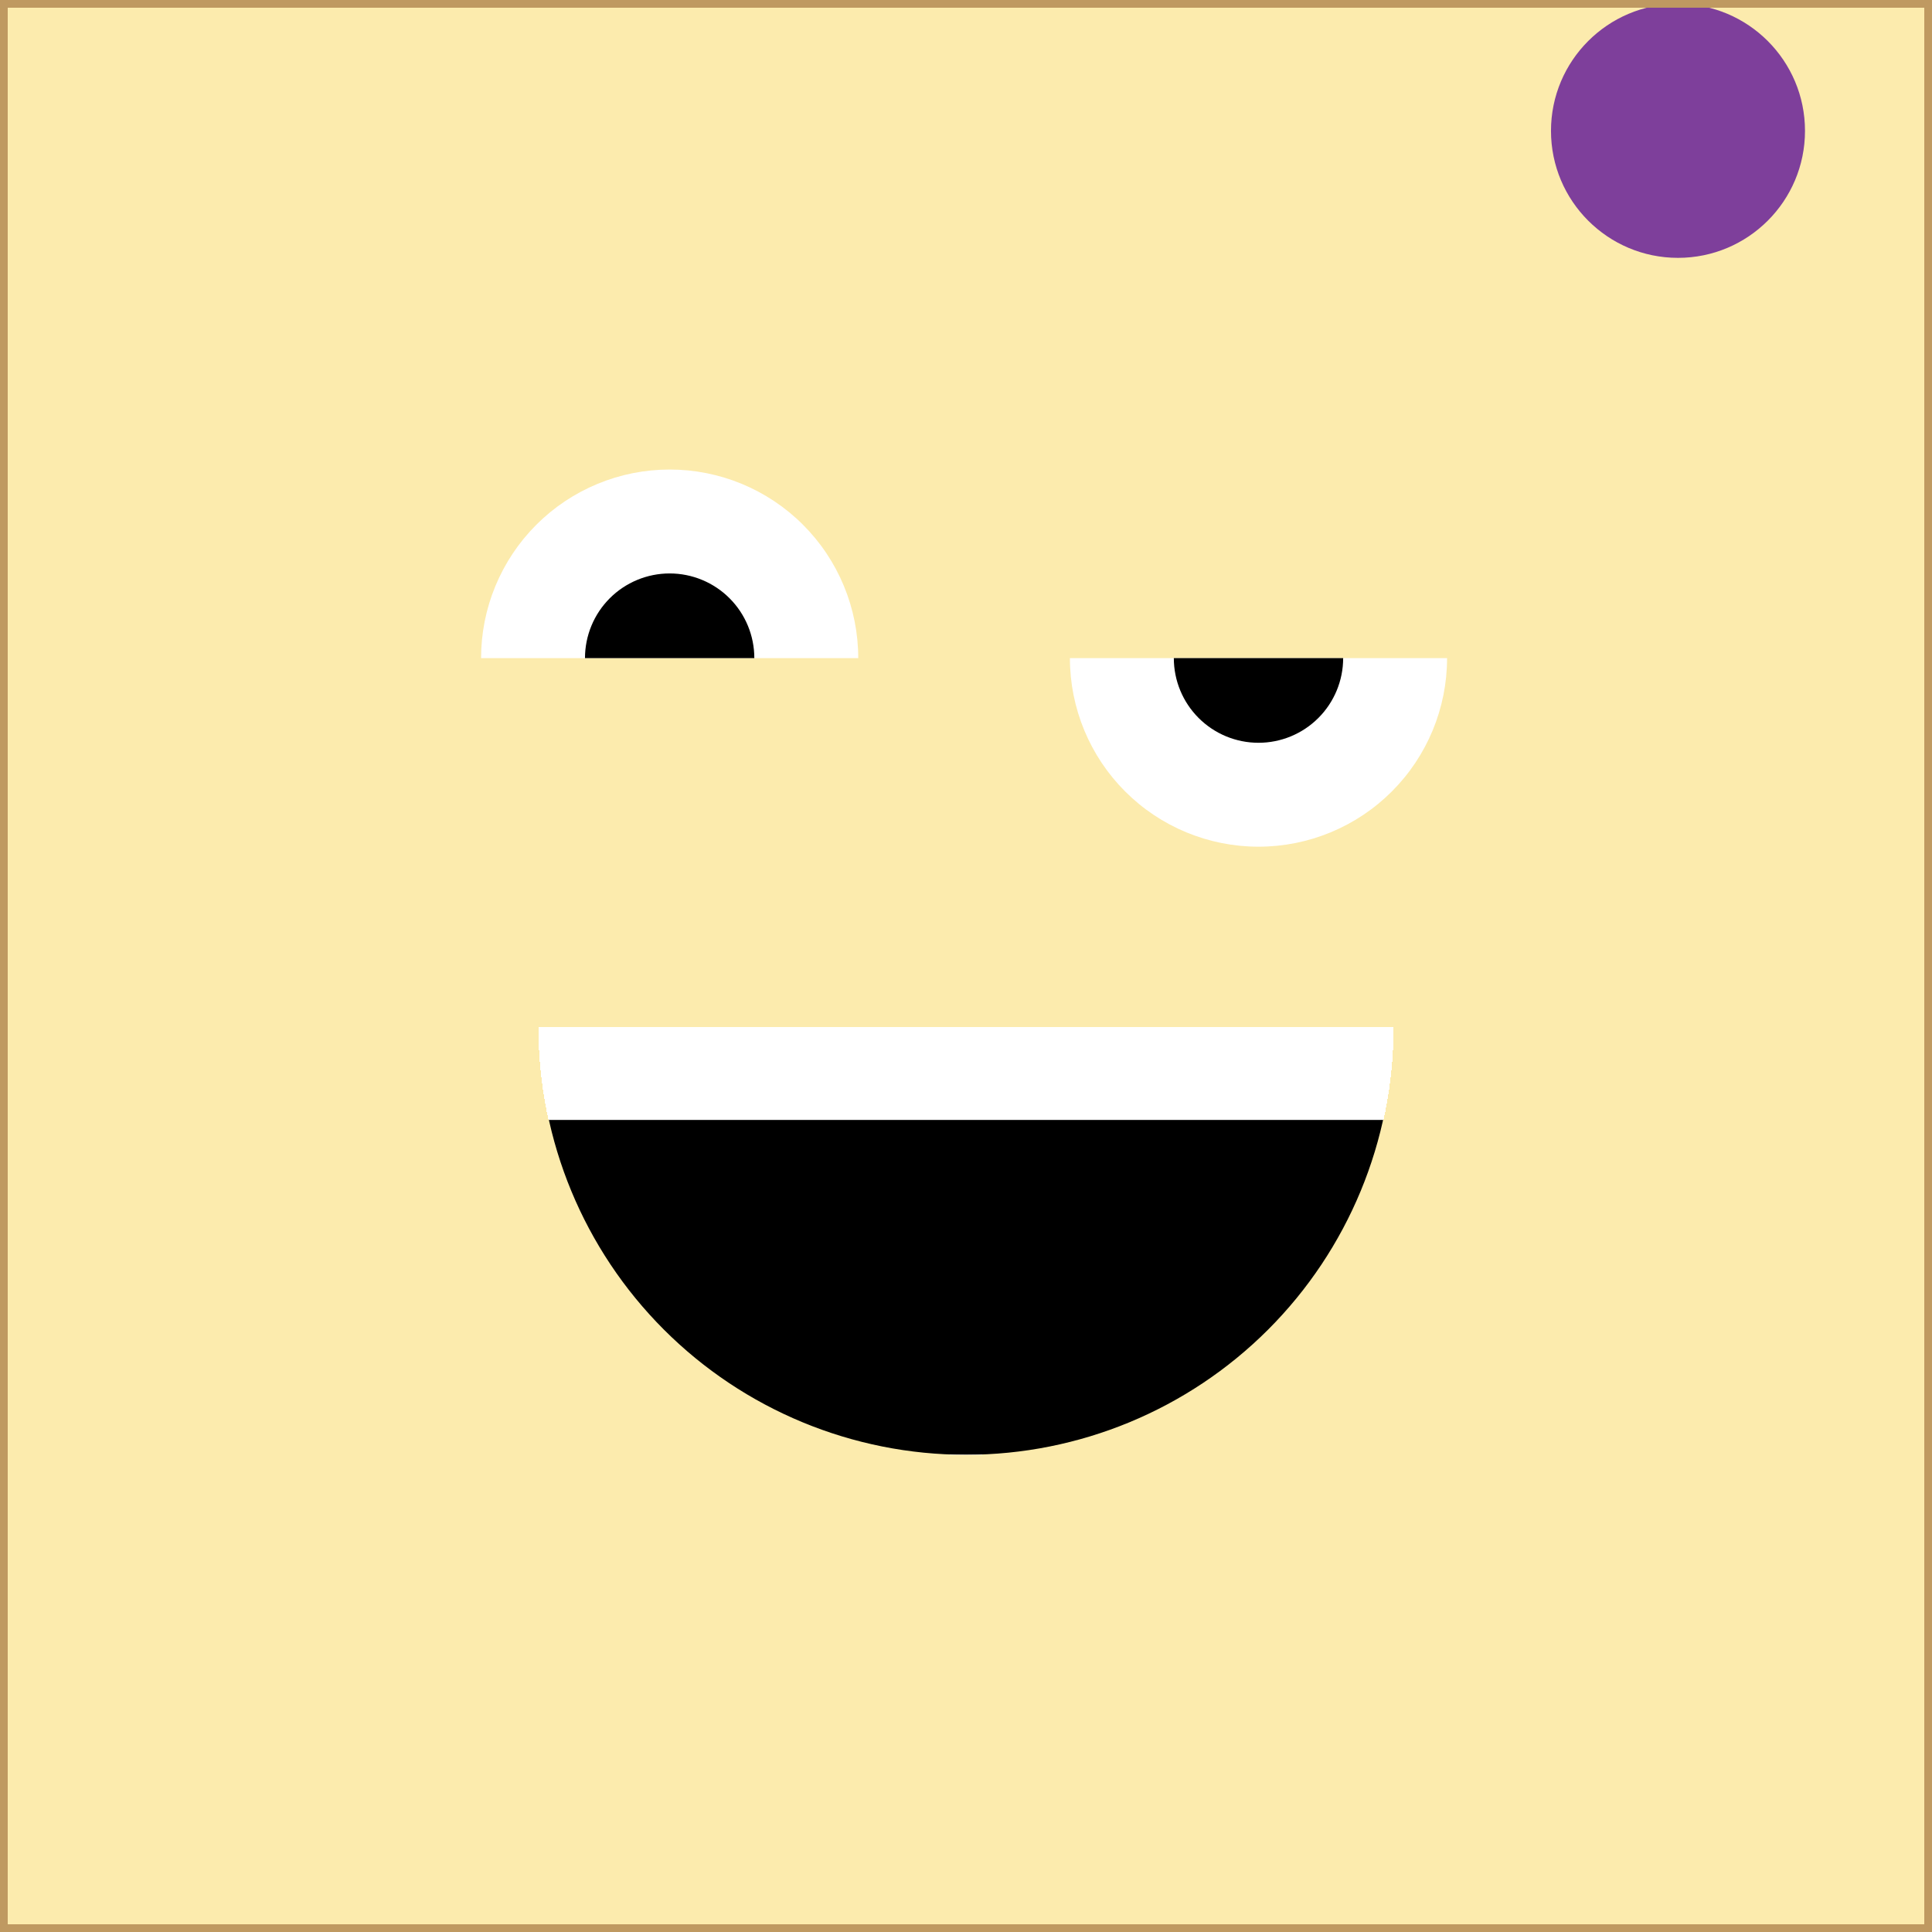
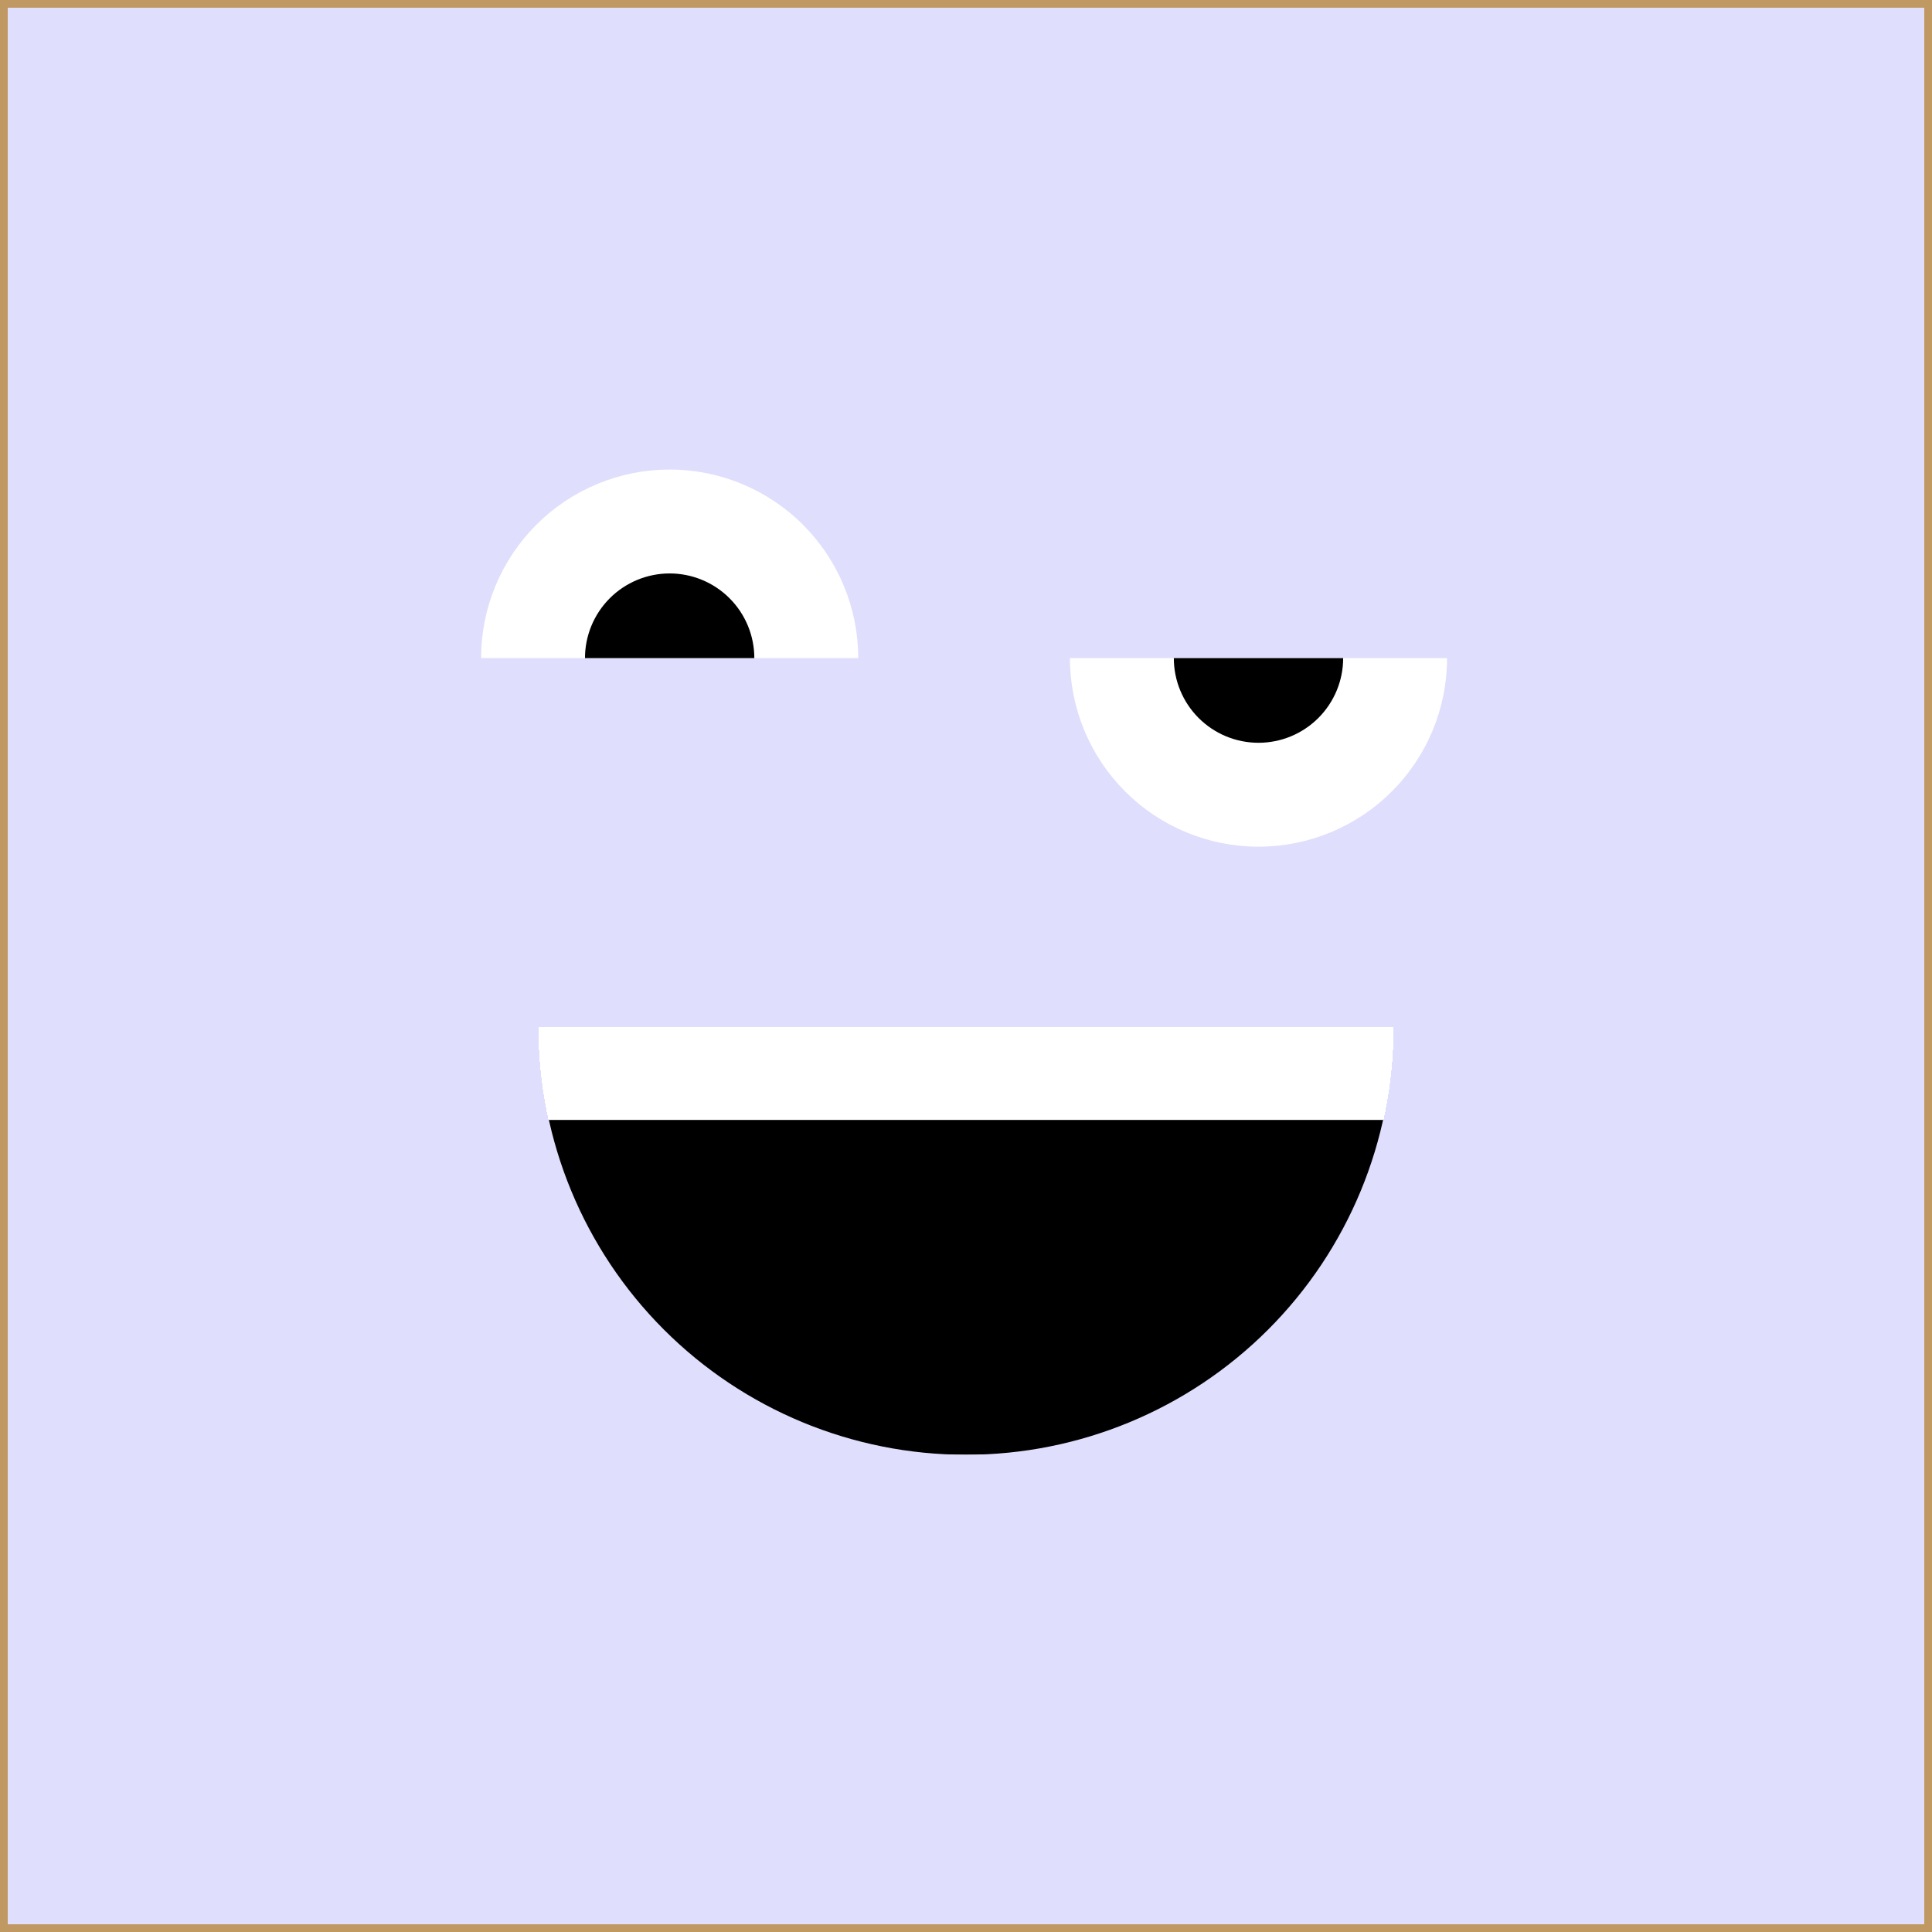
<svg xmlns="http://www.w3.org/2000/svg" width="100%" height="100%" fill="none">
-   <rect width="500" height="500" fill="#FCEBAD" />
+   <rect width="500" height="500" fill="#DFDEFC" />
  <path d="M125 171C125 164.565 126.267 158.193 128.73 152.249C131.192 146.304 134.802 140.902 139.352 136.352C143.902 131.802 149.304 128.192 155.249 125.73C161.193 123.267 167.565 122 174 122C180.435 122 186.807 123.267 192.751 125.73C198.696 128.192 204.098 131.802 208.648 136.352C213.198 140.902 216.808 146.304 219.27 152.249C221.733 158.193 223 164.565 223 171L174 171L125 171Z" fill="white" />
  <path d="M152 171C152 168.111 152.569 165.25 153.675 162.581C154.78 159.912 156.401 157.487 158.444 155.444C160.487 153.401 162.912 151.78 165.581 150.675C168.25 149.569 171.111 149 174 149C176.889 149 179.75 149.569 182.419 150.675C185.088 151.78 187.513 153.401 189.556 155.444C191.599 157.487 193.22 159.912 194.325 162.581C195.431 165.25 196 168.111 196 171L174 171L152 171Z" fill="black" />
  <path d="M1 1V0H0V1H1ZM501 1H502V0H501V1ZM501 501V502H502V501H501ZM1 501H0V502H1V501ZM1 2H501V0H1V2ZM500 1V501H502V1H500ZM501 500H1V502H501V500ZM2 501V1H0V501H2Z" fill="#BF9961" />
  <path d="M376 171C376 183.996 370.838 196.459 361.648 205.648C352.459 214.838 339.996 220 327 220C314.004 220 301.541 214.838 292.352 205.648C283.162 196.459 278 183.996 278 171L327 171H376Z" fill="white" />
  <path d="M349 171C349 176.835 346.682 182.431 342.556 186.556C338.431 190.682 332.835 193 327 193C321.165 193 315.569 190.682 311.444 186.556C307.318 182.431 305 176.835 305 171L327 171H349Z" fill="black" />
  <path d="M1 1V0H0V1H1ZM501 1H502V0H501V1ZM501 501V502H502V501H501ZM1 501H0V502H1V501ZM1 2H501V0H1V2ZM500 1V501H502V1H500ZM501 500H1V502H501V500ZM2 501V1H0V501H2Z" fill="#BF9961" />
  <g filter="url(#filter0_i_1_71)">
    <path d="M362 267C362 296.439 350.305 324.672 329.489 345.489C308.672 366.305 280.439 378 251 378C221.561 378 193.328 366.305 172.511 345.489C151.695 324.672 140 296.439 140 267L251 267H362Z" fill="black" />
  </g>
  <path d="M1 1V0H0V1H1ZM501 1H502V0H501V1ZM501 501V502H502V501H501ZM1 501H0V502H1V501ZM1 2H501V0H1V2ZM500 1V501H502V1H500ZM501 500H1V502H501V500ZM2 501V1H0V501H2Z" fill="#BF9961" />
  <defs>
    <filter id="filter0_i_1_71" x="140" y="267" width="222" height="111" filterUnits="userSpaceOnUse" color-interpolation-filters="sRGB">
      <feFlood flood-opacity="0" result="BackgroundImageFix" />
      <feBlend mode="normal" in="SourceGraphic" in2="BackgroundImageFix" result="shape" />
      <feColorMatrix in="SourceAlpha" type="matrix" values="0 0 0 0 0 0 0 0 0 0 0 0 0 0 0 0 0 0 127 0" result="hardAlpha" />
      <feOffset dy="24" />
      <feComposite in2="hardAlpha" operator="arithmetic" k2="-1" k3="1" />
      <feColorMatrix type="matrix" values="0 0 0 0 1 0 0 0 0 1 0 0 0 0 1 0 0 0 1 0" />
      <feBlend mode="normal" in2="shape" result="effect1_innerShadow_1_71" />
    </filter>
  </defs>
-   <circle cx="436" cy="34" r="33" fill="#7E3F9B" />
  <path d="M1 1V0H0V1H1ZM501 1H502V0H501V1ZM501 501V502H502V501H501ZM1 501H0V502H1V501ZM1 2H501V0H1V2ZM500 1V501H502V1H500ZM501 500H1V502H501V500ZM2 501V1H0V501H2Z" fill="#BF9961" />
</svg>
